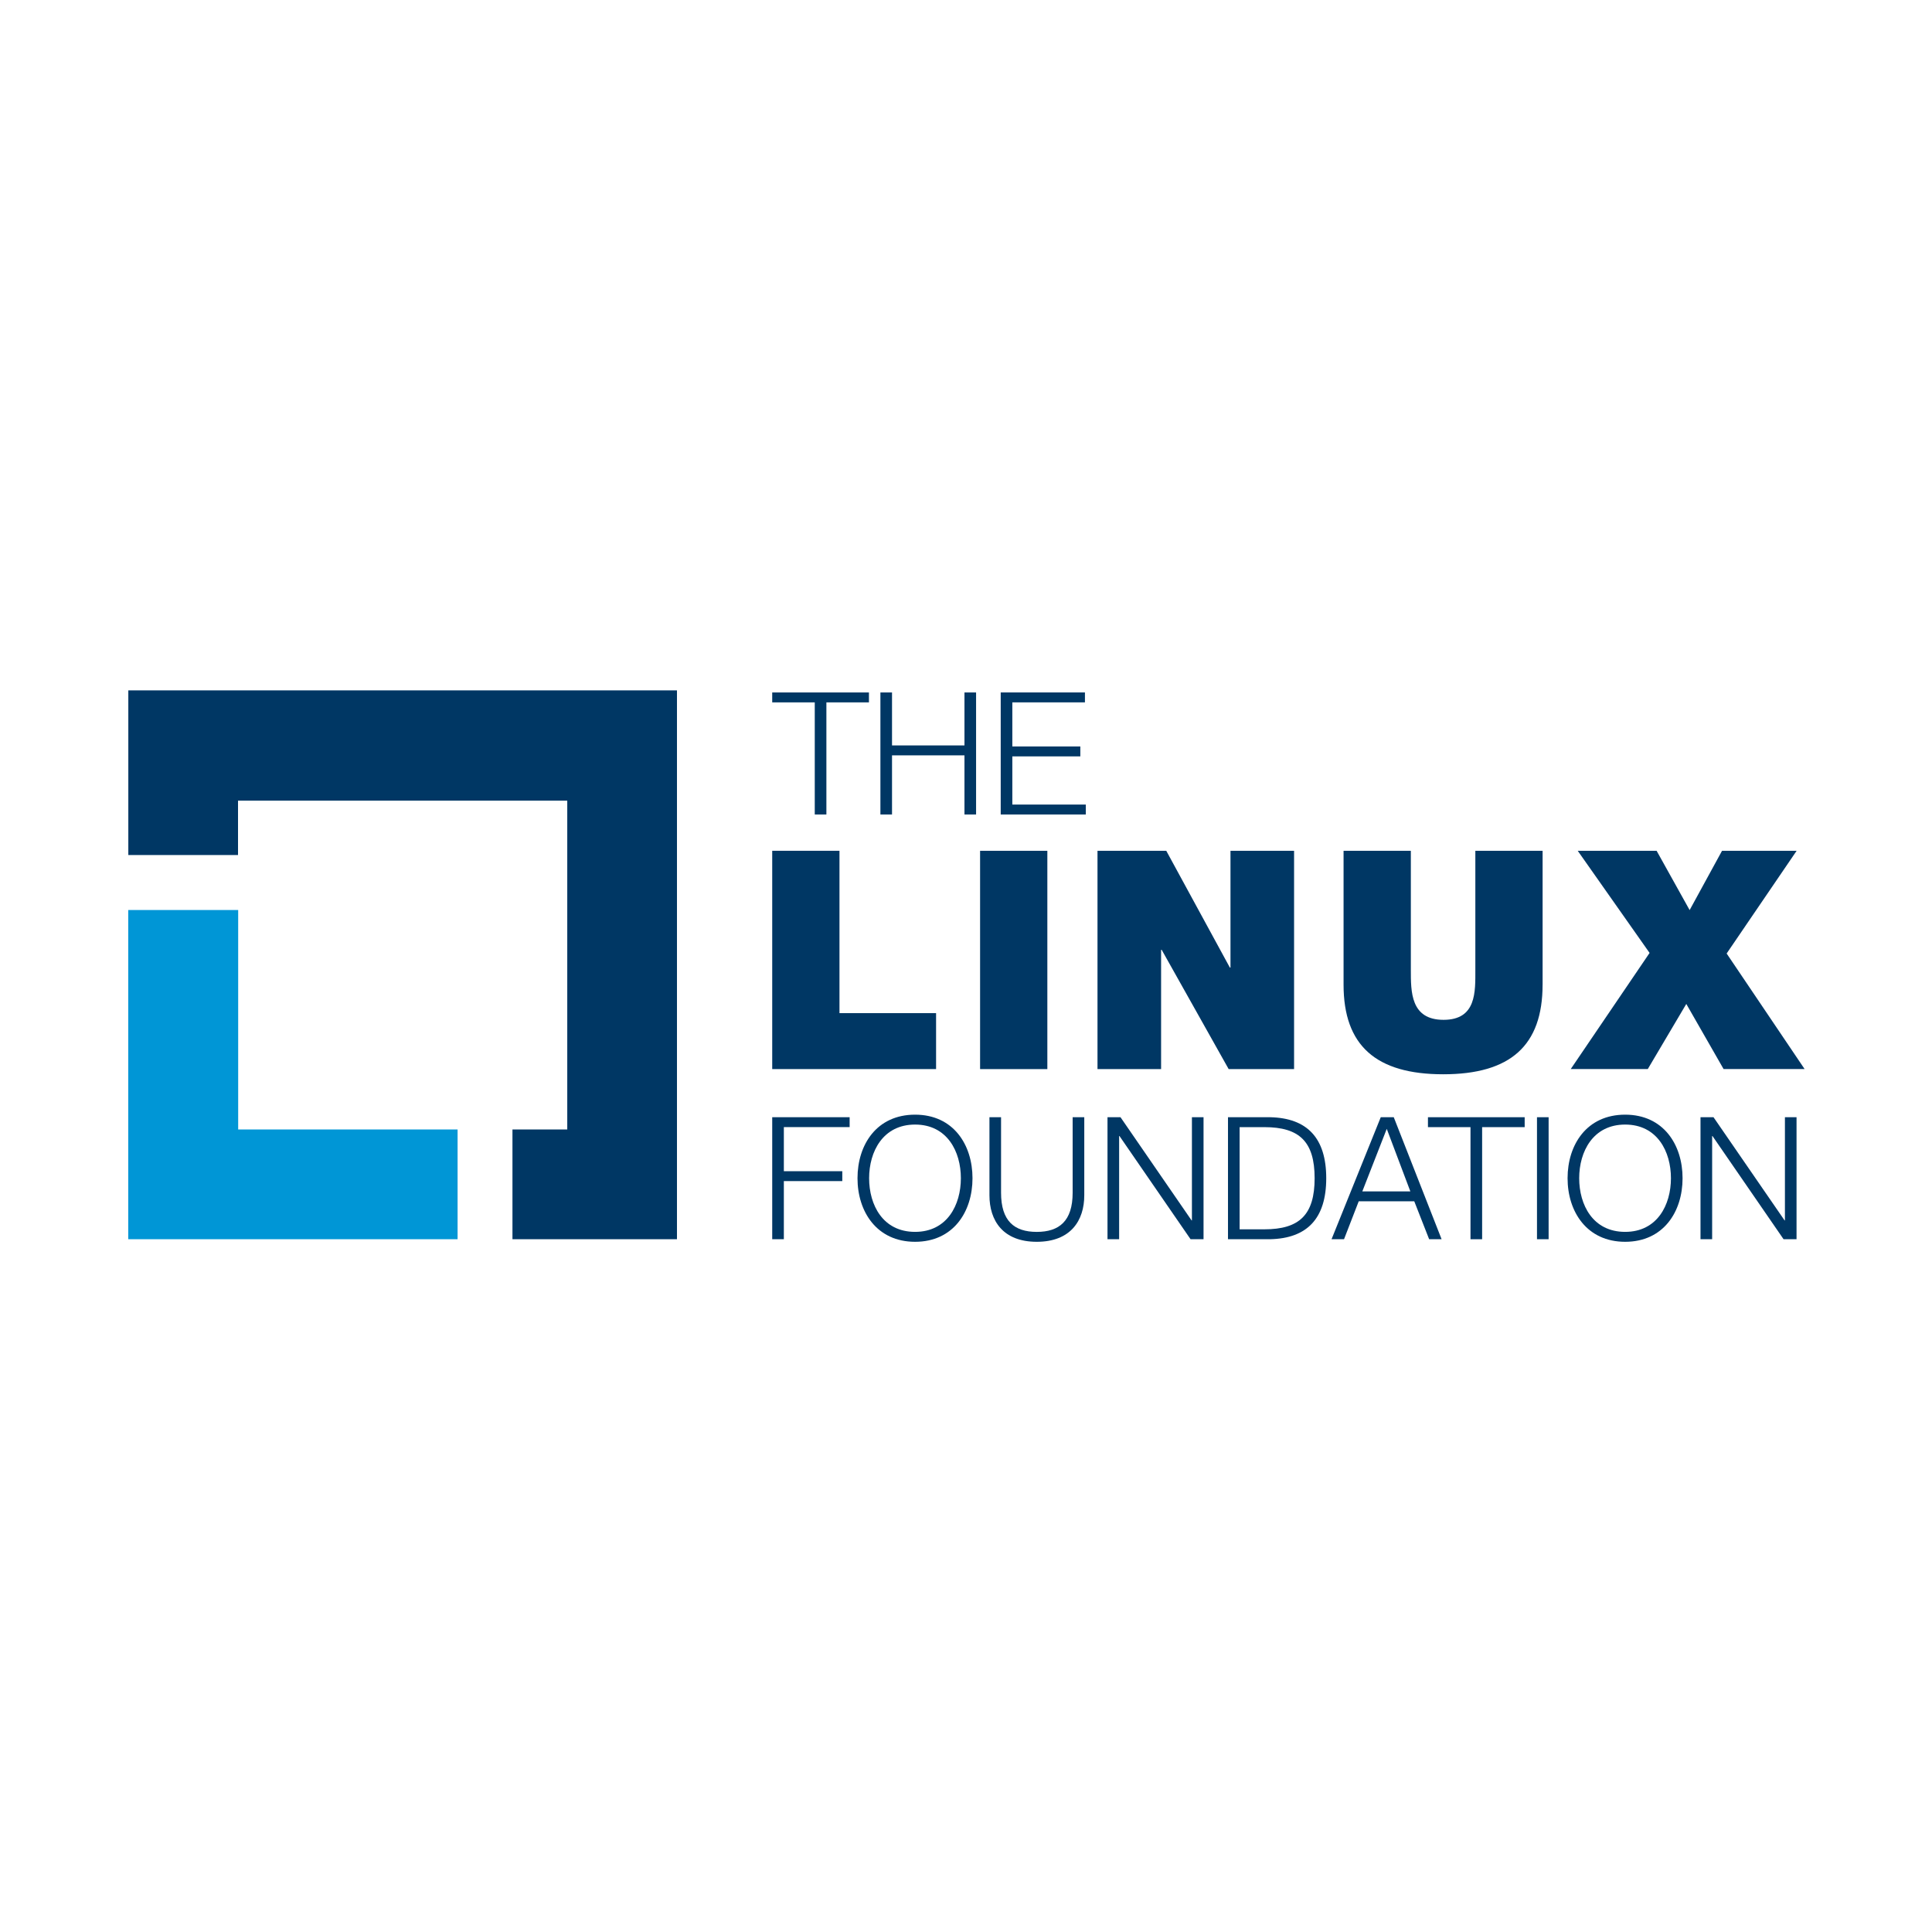
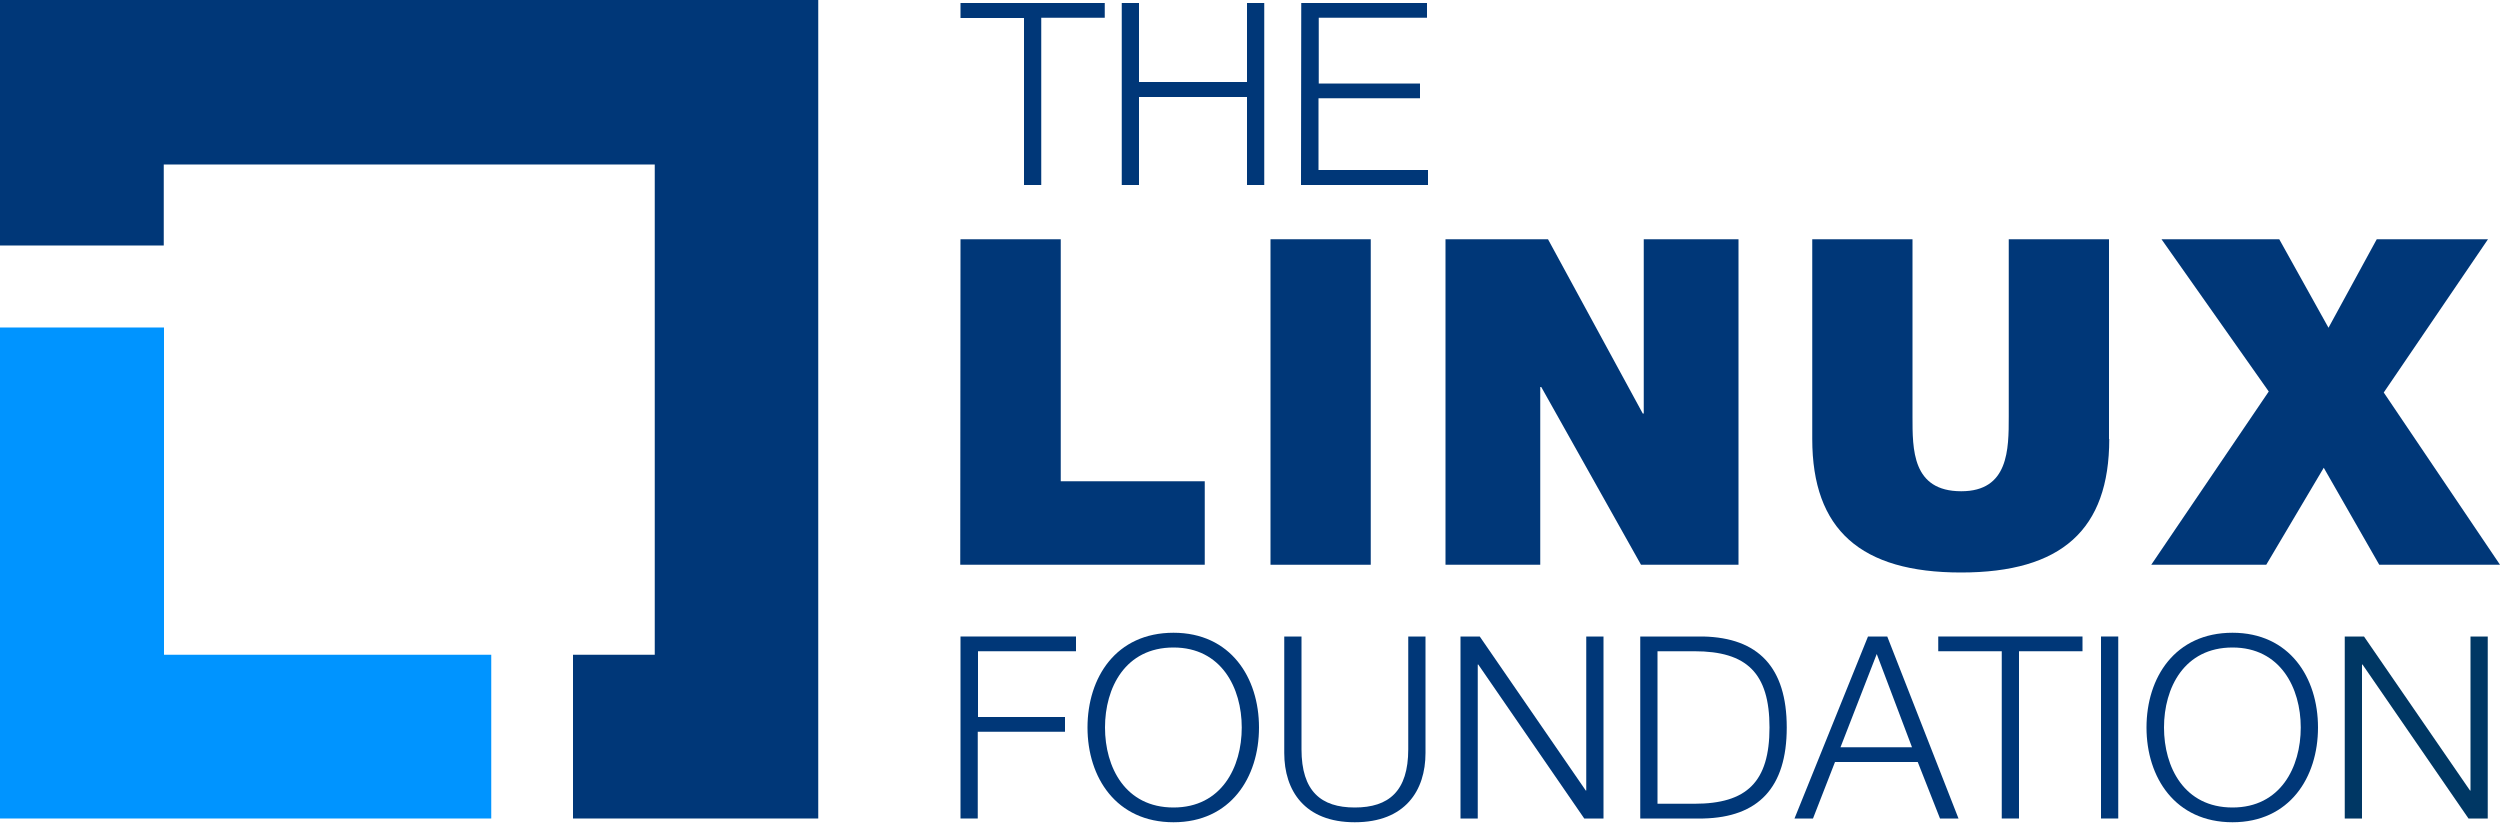
- <svg xmlns="http://www.w3.org/2000/svg" id="Layer_1" data-name="Layer 1" viewBox="0 0 960 960">
-   <defs>
-     <style>
-       .cls-1 {
-         fill: #003764;
-       }
- 
-       .cls-1, .cls-2 {
-         stroke-width: 0px;
-       }
- 
-       .cls-2 {
-         fill: #0096d6;
-       }
-     </style>
-   </defs>
-   <path id="path4" class="cls-1" d="M383.71,344.08v4.93h21.14v55.7h5.78v-55.7h21.14v-4.93h-48.06Z" />
-   <path id="path6" class="cls-1" d="M479.24,344.08v26.32h-36v-26.32h-5.77v60.63h5.77v-29.38h36v29.38h5.77v-60.63h-5.77Z" />
-   <path id="path8" class="cls-1" d="M497.25,344.08v60.63h42.28v-4.93h-36.51v-23.94h33.79v-4.93h-33.79v-21.91h36.08v-4.93h-41.85Z" />
-   <path id="path10" class="cls-1" d="M383.71,555.14v60.62h5.78v-28.87h29.04v-4.93h-29.04v-21.9h32.69v-4.93h-38.46Z" />
-   <path id="path12" class="cls-1" d="M454.7,612.11c15.96,0,22.75-13.42,22.75-26.66s-6.79-26.66-22.75-26.66-22.84,13.42-22.84,26.66,6.79,26.66,22.84,26.66M454.7,553.87c19.02,0,28.53,14.94,28.53,31.58s-9.51,31.59-28.53,31.59-28.61-14.94-28.61-31.59,9.51-31.58,28.61-31.58" />
-   <path id="path14" class="cls-1" d="M491.64,555.14h5.78v37.53c0,14.01,6.53,19.45,17.74,19.45s17.83-5.44,17.83-19.45v-37.53h5.78v38.8c0,12.48-6.71,23.1-23.6,23.1s-23.52-10.62-23.52-23.1v-38.8Z" />
-   <path id="path16" class="cls-1" d="M550.32,555.14h6.45l35.32,51.28h.17v-51.28h5.77v60.62h-6.45l-35.32-51.28h-.17v51.28h-5.78v-60.62Z" />
-   <path id="path18" class="cls-1" d="M615.96,610.84h12.31c17.4,0,24.96-7.22,24.96-25.39s-7.56-25.38-24.96-25.38h-12.31v50.77ZM610.18,555.14h20.97c18.34.42,27.85,10.28,27.85,30.31s-9.51,29.89-27.85,30.31h-20.97v-60.62Z" />
-   <path id="path20" class="cls-1" d="M676.93,591.99h23.86l-11.72-31.07-12.14,31.07ZM686.1,555.14h6.45l23.77,60.62h-6.19l-7.39-18.84h-27.6l-7.3,18.84h-6.2l24.45-60.62Z" />
-   <g id="use22">
-     <path id="path4-2" data-name="path4" class="cls-1" d="M709.54,555.14v4.93h21.14v55.7h5.78v-55.7h21.14v-4.93h-48.06Z" />
+ <svg xmlns="http://www.w3.org/2000/svg" version="1.1" id="Layer_1" x="0px" y="0px" viewBox="0 0 1000 328.9" style="enable-background:new 0 0 1000 328.9;" xml:space="preserve">
+   <style type="text/css">
+ 	.st0{fill:#003778;}
+ 	.st1{fill:#003764;}
+ 	.st2{fill:#0094FF;}
+ </style>
+   <g>
+     <g>
+       <path class="st0" d="M384.2,1.2h57.7v5.9h-25.4V74h-6.9V7.2h-25.4L384.2,1.2L384.2,1.2z" />
+       <path class="st0" d="M448.7,1.2h6.9v31.6h43.2V1.2h6.9V74h-6.9V38.8h-43.2V74h-6.9V1.2z" />
+       <path class="st0" d="M520.5,1.2h50.3v5.9h-43.3v26.3H568v5.9h-40.6V68h43.8v6h-50.8L520.5,1.2L520.5,1.2z" />
+     </g>
+     <g>
+       <path class="st0" d="M384.2,254.6h46.2v5.9h-39.2v26.3H426v5.9h-34.9v34.7h-6.9V254.6z" />
+       <path class="st0" d="M469.4,253.1c22.8,0,34.2,17.9,34.2,37.9s-11.4,37.9-34.2,37.9c-22.9,0-34.4-17.9-34.4-37.9    S446.4,253.1,469.4,253.1z M469.4,323c19.2,0,27.3-16.1,27.3-32s-8.2-32-27.3-32c-19.3,0-27.4,16.1-27.4,32S450.1,323,469.4,323z" />
+       <path class="st0" d="M513.7,254.6h6.9v45.1c0,16.8,7.8,23.3,21.3,23.3c13.6,0,21.4-6.5,21.4-23.3v-45.1h6.9v46.6    c0,15-8.1,27.7-28.3,27.7c-20.1,0-28.2-12.7-28.2-27.7L513.7,254.6L513.7,254.6z" />
+       <path class="st0" d="M584.2,254.6h7.7l42.4,61.6h0.2v-61.6h6.9v72.8h-7.7l-42.4-61.6h-0.2v61.6h-6.9V254.6z" />
+       <path class="st0" d="M656.1,254.6h25.2c22,0.5,33.4,12.3,33.4,36.4s-11.4,35.9-33.4,36.4h-25.2V254.6z M663,321.5h14.8    c20.9,0,30-8.7,30-30.5s-9.1-30.5-30-30.5H663V321.5z" />
+       <path class="st0" d="M747.2,254.6h7.7l28.5,72.8H776l-8.9-22.6H734l-8.8,22.6h-7.4L747.2,254.6z M736.2,298.9h28.6l-14.1-37.3    L736.2,298.9z" />
+       <path class="st0" d="M775.3,254.6H833v5.9h-25.4v66.9h-6.9v-66.9h-25.4L775.3,254.6L775.3,254.6z" />
+       <path class="st0" d="M840.4,254.6h6.9v72.8h-6.9V254.6z" />
+       <path class="st0" d="M893,253.1c22.8,0,34.2,17.9,34.2,37.9s-11.4,37.9-34.2,37.9c-22.9,0-34.4-17.9-34.4-37.9    S870,253.1,893,253.1z M893,323c19.2,0,27.3-16.1,27.3-32s-8.2-32-27.3-32c-19.3,0-27.4,16.1-27.4,32S873.7,323,893,323z" />
+       <path class="st1" d="M937.9,254.6h7.7l42.4,61.6h0.2v-61.6h6.9v72.8h-7.7L945,265.8h-0.2v61.6h-6.9V254.6z" />
+     </g>
+     <g>
+       <path class="st0" d="M384.2,95.7h40.1v96.8h57.6v33.4h-97.8L384.2,95.7L384.2,95.7z" />
+       <path class="st0" d="M508.2,95.7h40.1v130.2h-40.1L508.2,95.7L508.2,95.7z" />
+       <path class="st0" d="M578.2,95.7h41l37.9,69.7h0.4V95.7h37.9v130.2h-39l-39.9-71.1h-0.4v71.1h-37.9V95.7z" />
+       <path class="st0" d="M843.7,175.6c0,36.3-19.1,53.4-59.3,53.4c-40.1,0-59.5-17.1-59.5-53.4V95.7H765v70.9    c0,13.1-0.2,29.9,19.5,29.9c19,0,19-16.8,19-29.9V95.7h40.1v79.9H843.7z" />
+       <path class="st0" d="M907.5,156.6l-42.9-60.9h47.1l19.7,35.4l19.3-35.4h44.5L953.5,157l46.5,68.9h-48.3l-22.2-38.8l-23,38.8h-46    L907.5,156.6z" />
+     </g>
+     <g>
+       <polygon class="st2" points="65.6,261.9 65.6,131 0,131 0,327.4 196.5,327.4 196.5,261.9   " />
+       <polygon class="st0" points="327.3,0 0,0 0,98.2 65.5,98.2 65.5,65.8 261.9,65.8 261.9,261.9 229.2,261.9 229.2,327.4     327.3,327.4   " />
+     </g>
  </g>
-   <path id="path24" class="cls-1" d="M763.72,555.14h5.78v60.62h-5.78v-60.62Z" />
-   <g id="use26">
-     <path id="path12-2" data-name="path12" class="cls-1" d="M807.53,612.11c15.96,0,22.75-13.42,22.75-26.66s-6.79-26.66-22.75-26.66-22.84,13.42-22.84,26.66,6.79,26.66,22.84,26.66M807.53,553.87c19.02,0,28.53,14.94,28.53,31.58s-9.51,31.59-28.53,31.59-28.61-14.94-28.61-31.59,9.51-31.58,28.61-31.58" />
-   </g>
-   <g id="use28">
-     <path id="path16-2" data-name="path16" class="cls-1" d="M844.98,555.14h6.45l35.32,51.28h.17v-51.28h5.77v60.62h-6.45l-35.32-51.28h-.17v51.28h-5.78v-60.62Z" />
-   </g>
-   <path id="path30" class="cls-1" d="M383.71,422.75h33.42v80.67h48v27.8h-81.42v-108.47Z" />
-   <path id="path32" class="cls-1" d="M487,422.76h33.42v108.47h-33.42v-108.47Z" />
-   <path id="path34" class="cls-1" d="M545.33,422.75h34.18l31.6,58.03h.31v-58.03h31.6v108.47h-32.51l-33.27-59.25h-.3v59.25h-31.6v-108.47Z" />
-   <path id="path36" class="cls-1" d="M766.5,489.29c0,30.23-15.95,44.51-49.37,44.51s-49.52-14.28-49.52-44.51v-66.54h33.43v59.09c0,10.94-.16,24.91,16.25,24.91s15.8-13.97,15.8-24.91v-59.09h33.42v66.54Z" />
-   <path id="path38" class="cls-1" d="M819.66,473.49l-35.7-50.74h39.2l16.41,29.47,16.1-29.47h37.07l-34.78,51.04,38.74,57.42h-40.26l-18.53-32.36-19.14,32.36h-38.28l39.2-57.73Z" />
-   <path id="path40" class="cls-2" d="M118.35,561.23v-109.05h-54.63v163.58h163.65v-54.53h-109.02Z" />
-   <path id="path42" class="cls-1" d="M336.38,343.05H63.76v81.81h54.51v-27.04h163.6v163.41h-27.23v54.53h81.74v-272.72Z" />
</svg>
